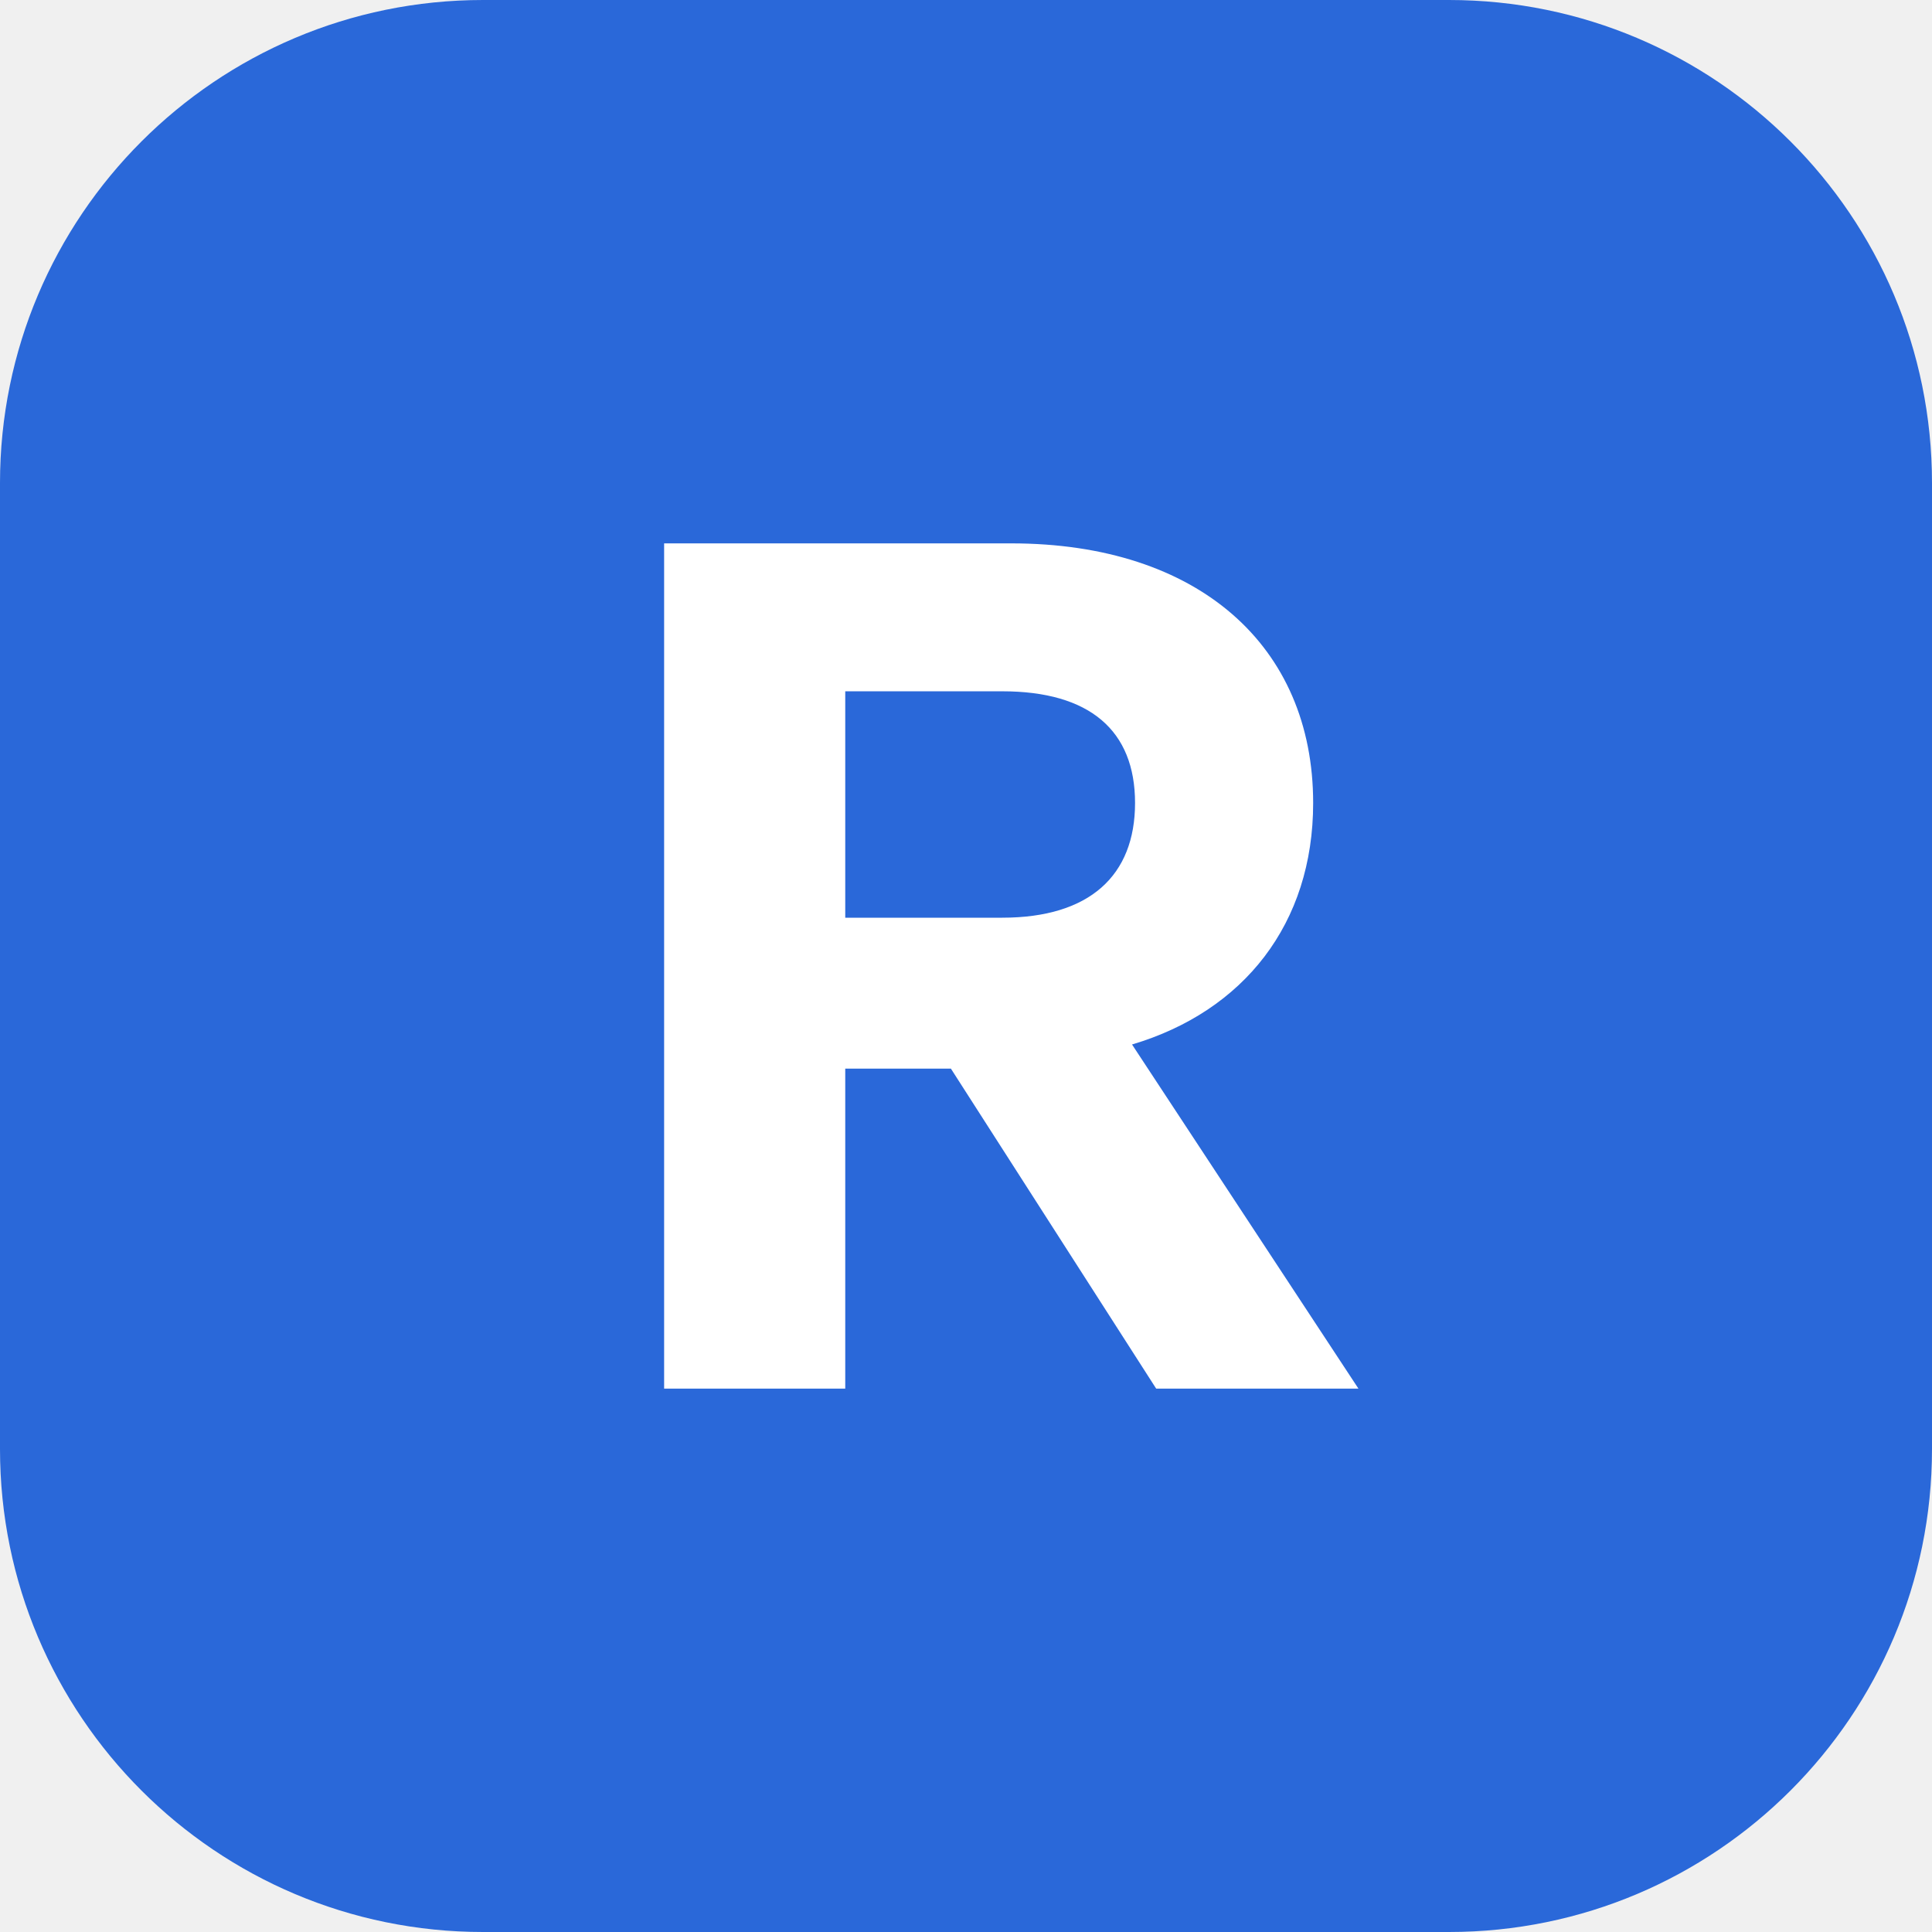
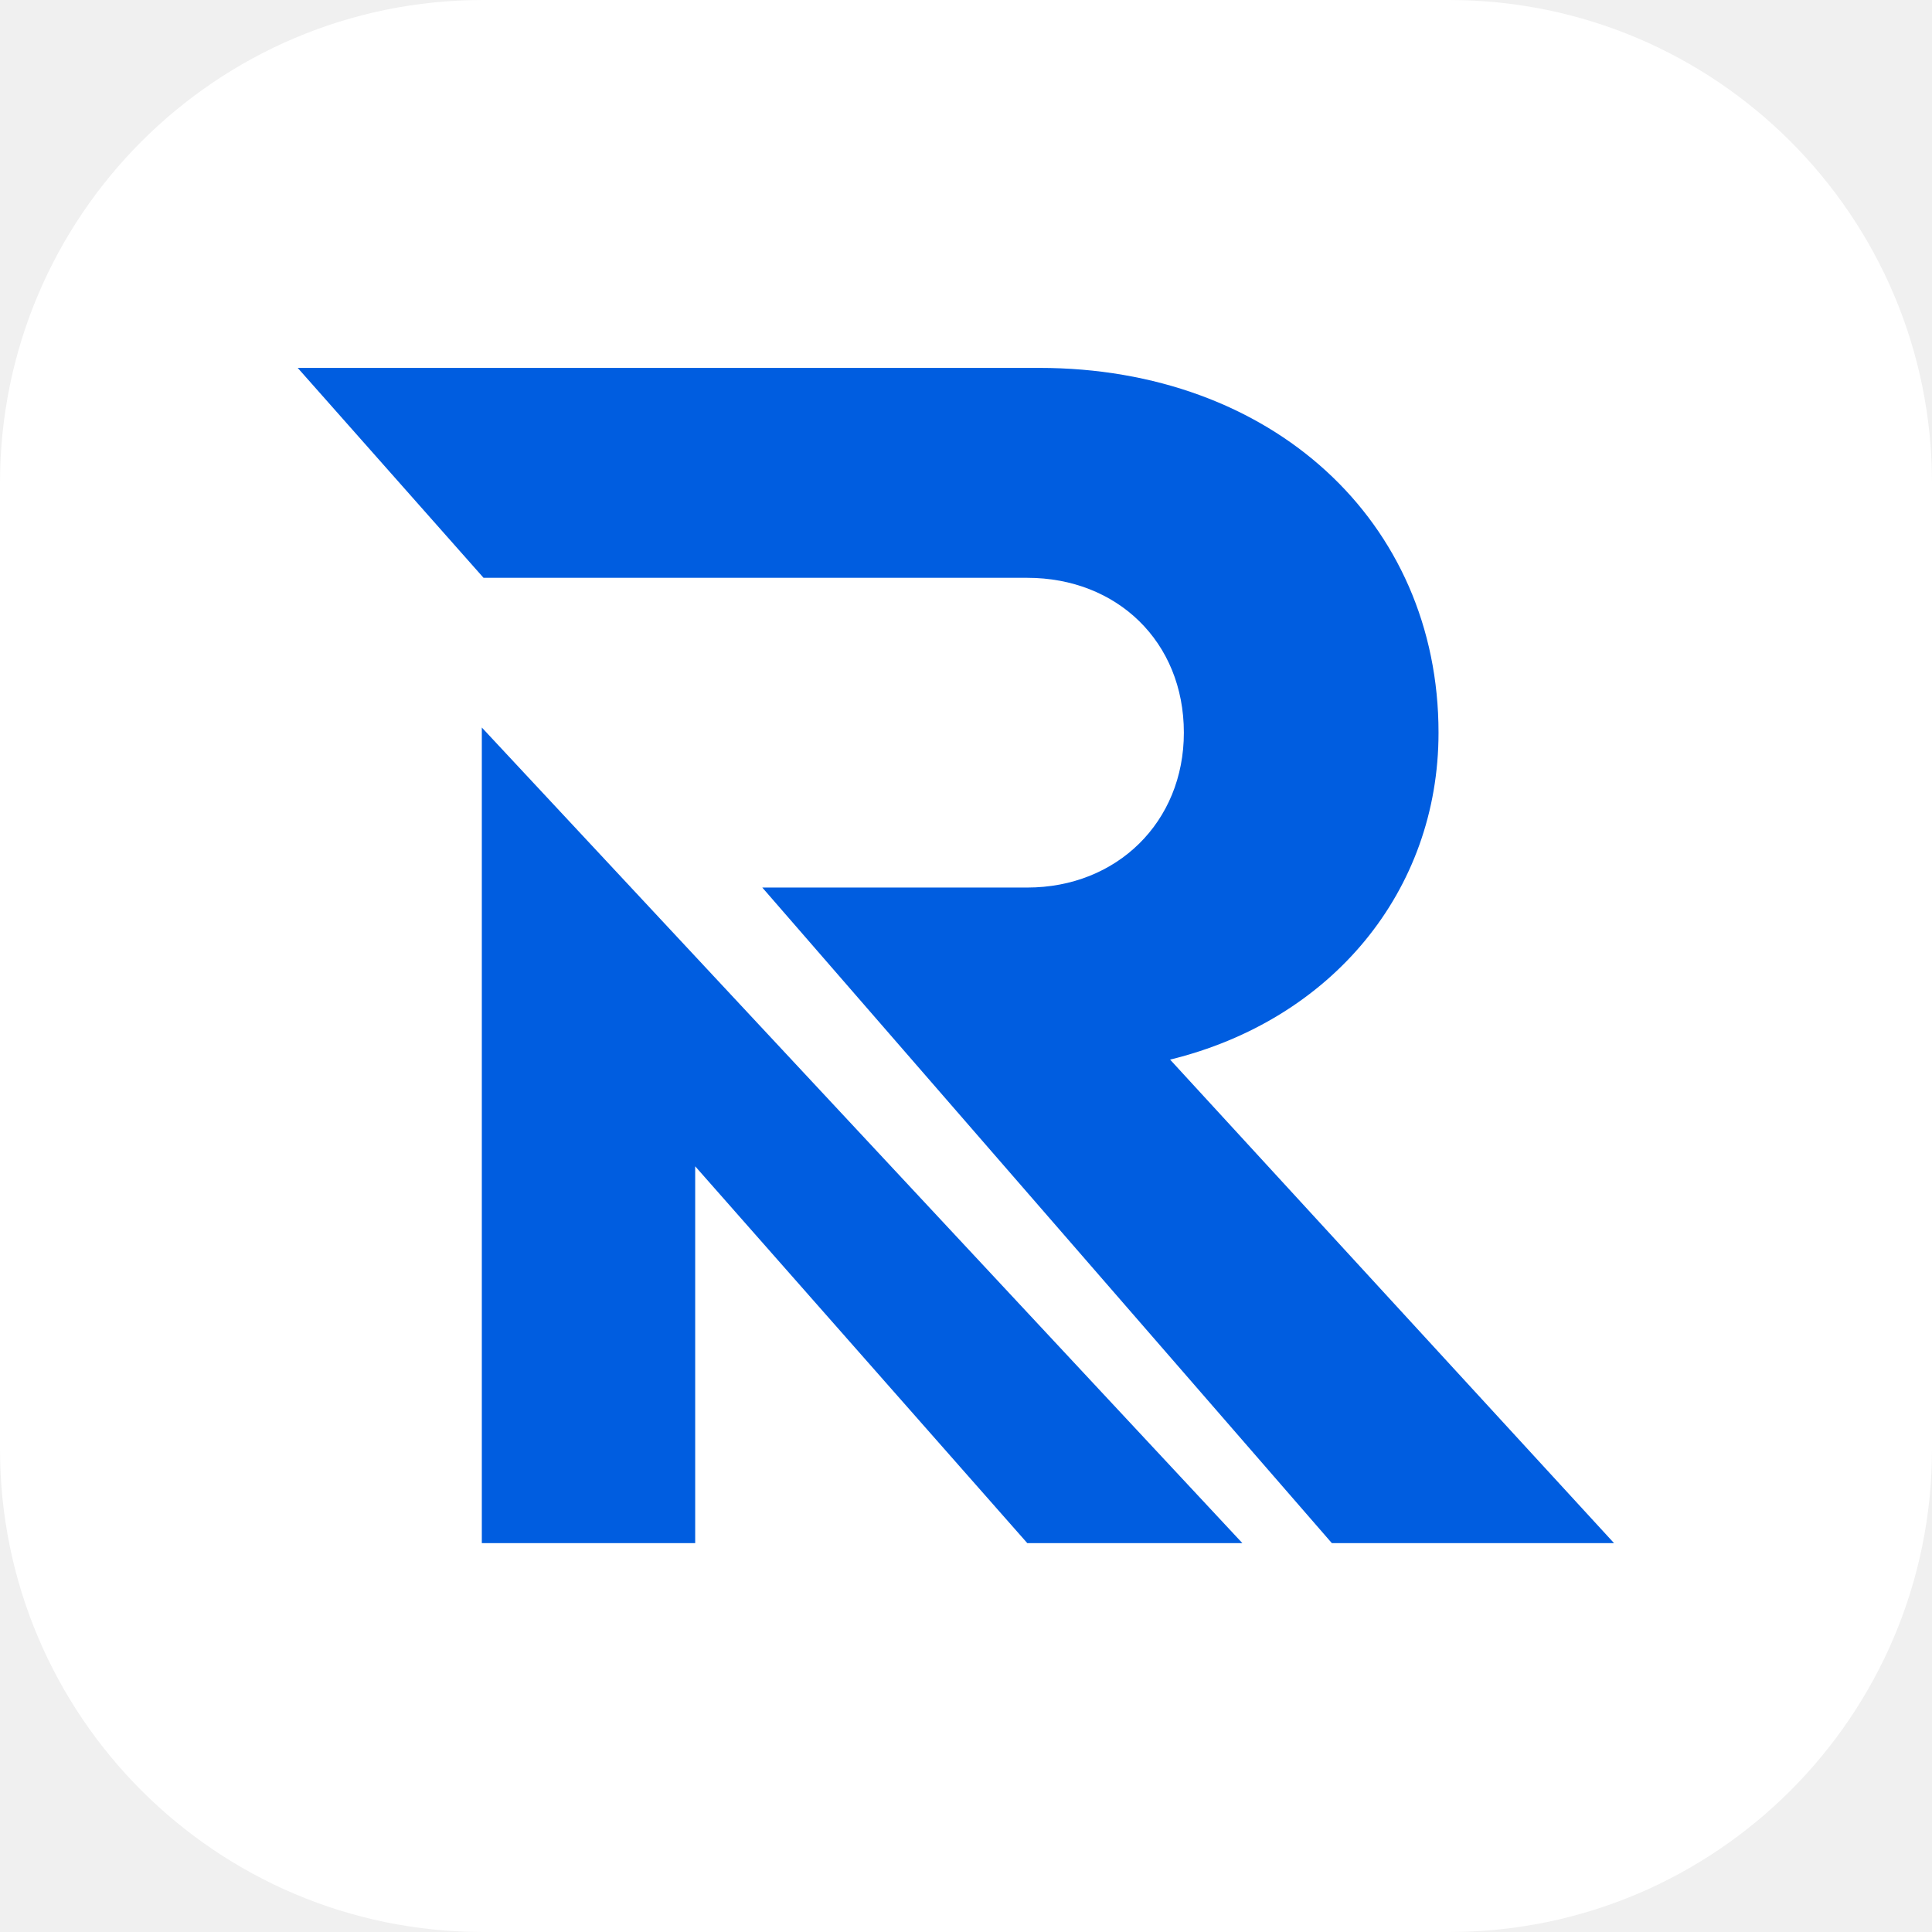
<svg xmlns="http://www.w3.org/2000/svg" viewBox="0 0 64 64">
-   <rect width="64" height="64" rx="16" fill="#2a68d9" />
-   <path d="M22 46V18h11.5c6.2 0 10 3.4 10 8.6 0 4-2.3 6.9-6 8L45 46h-6.7l-6.8-10.6H28V46h-6zm6-15.6h5.2c2.9 0 4.4-1.4 4.4-3.8s-1.5-3.7-4.4-3.7H28v7.5z" fill="#fff" />
+   <rect width="64" height="64" rx="16" fill="#fff" />
+   <g transform="translate(-5.471 -3.545) scale(0.057)" fill="#005DE0">
+     <path d="M269 276H700C835 276 932 365 932 488C932 580 870 655 776 678L1034 959H870L539 578H693C745 578 784 540 784 488C784 435 745 398 693 398H377Z" />
+     <path d="M376 485L818 959H693L500 740V959H376Z" />
+   </g>
</svg>
